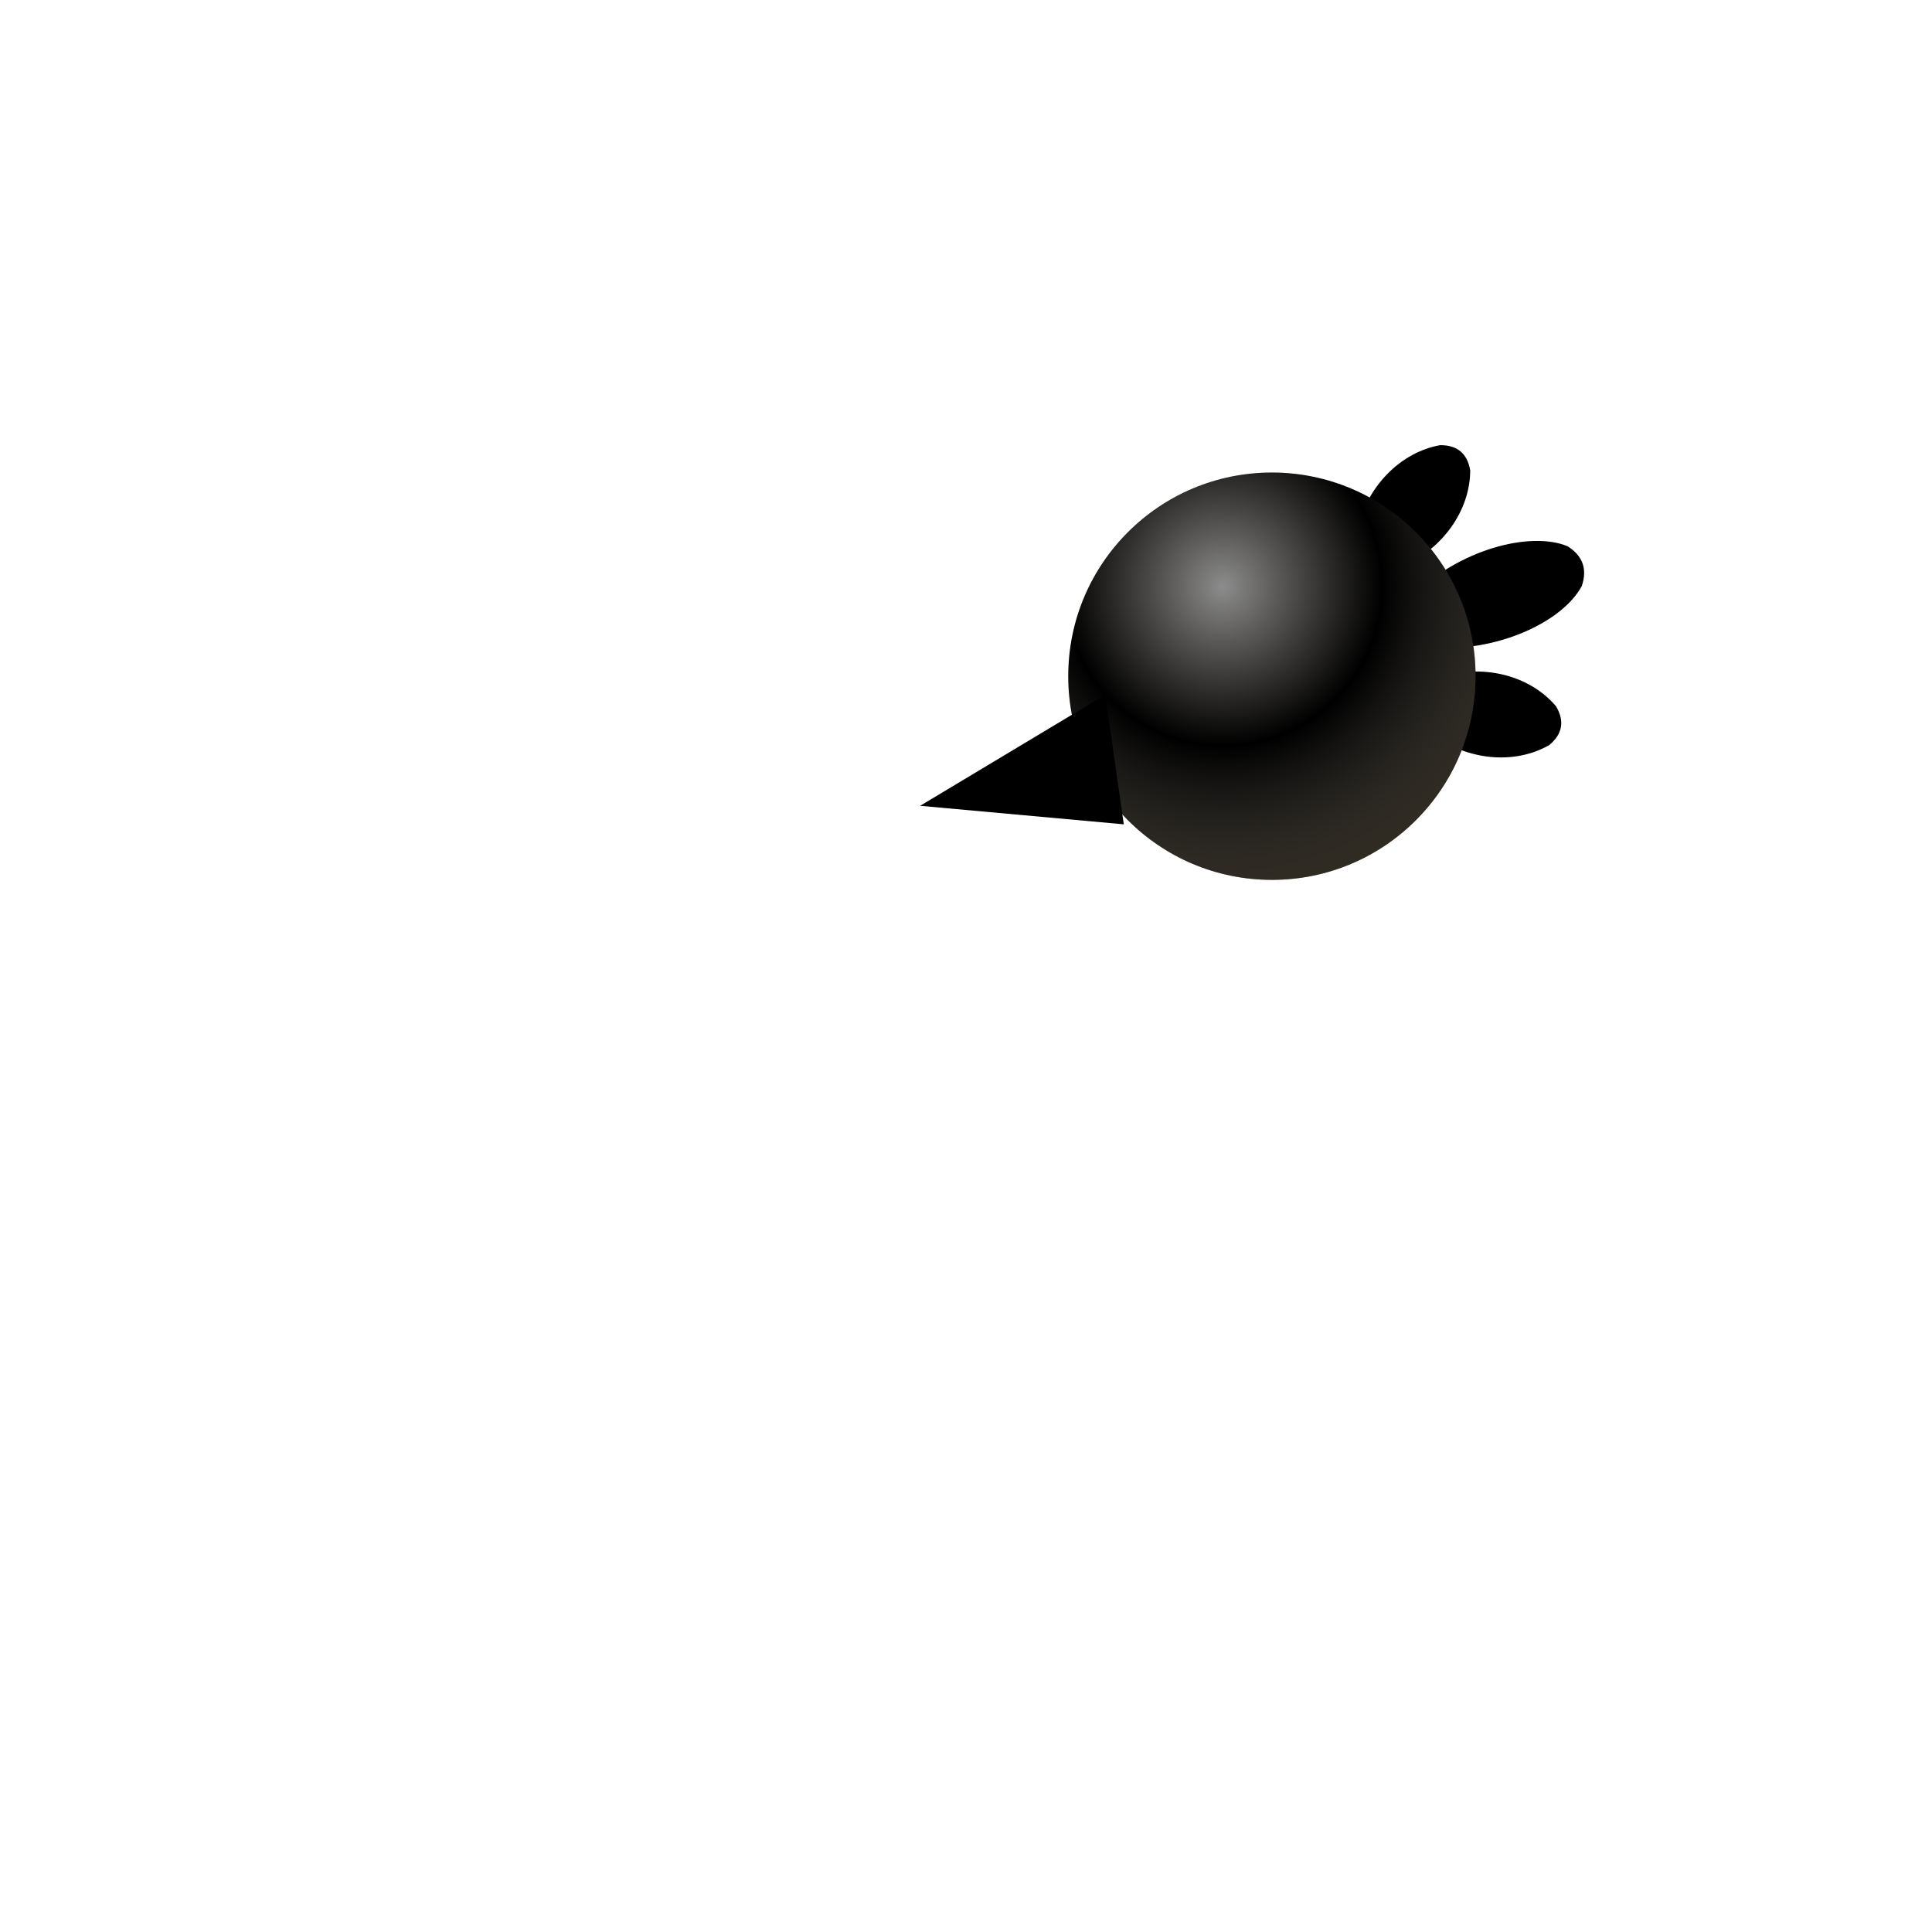
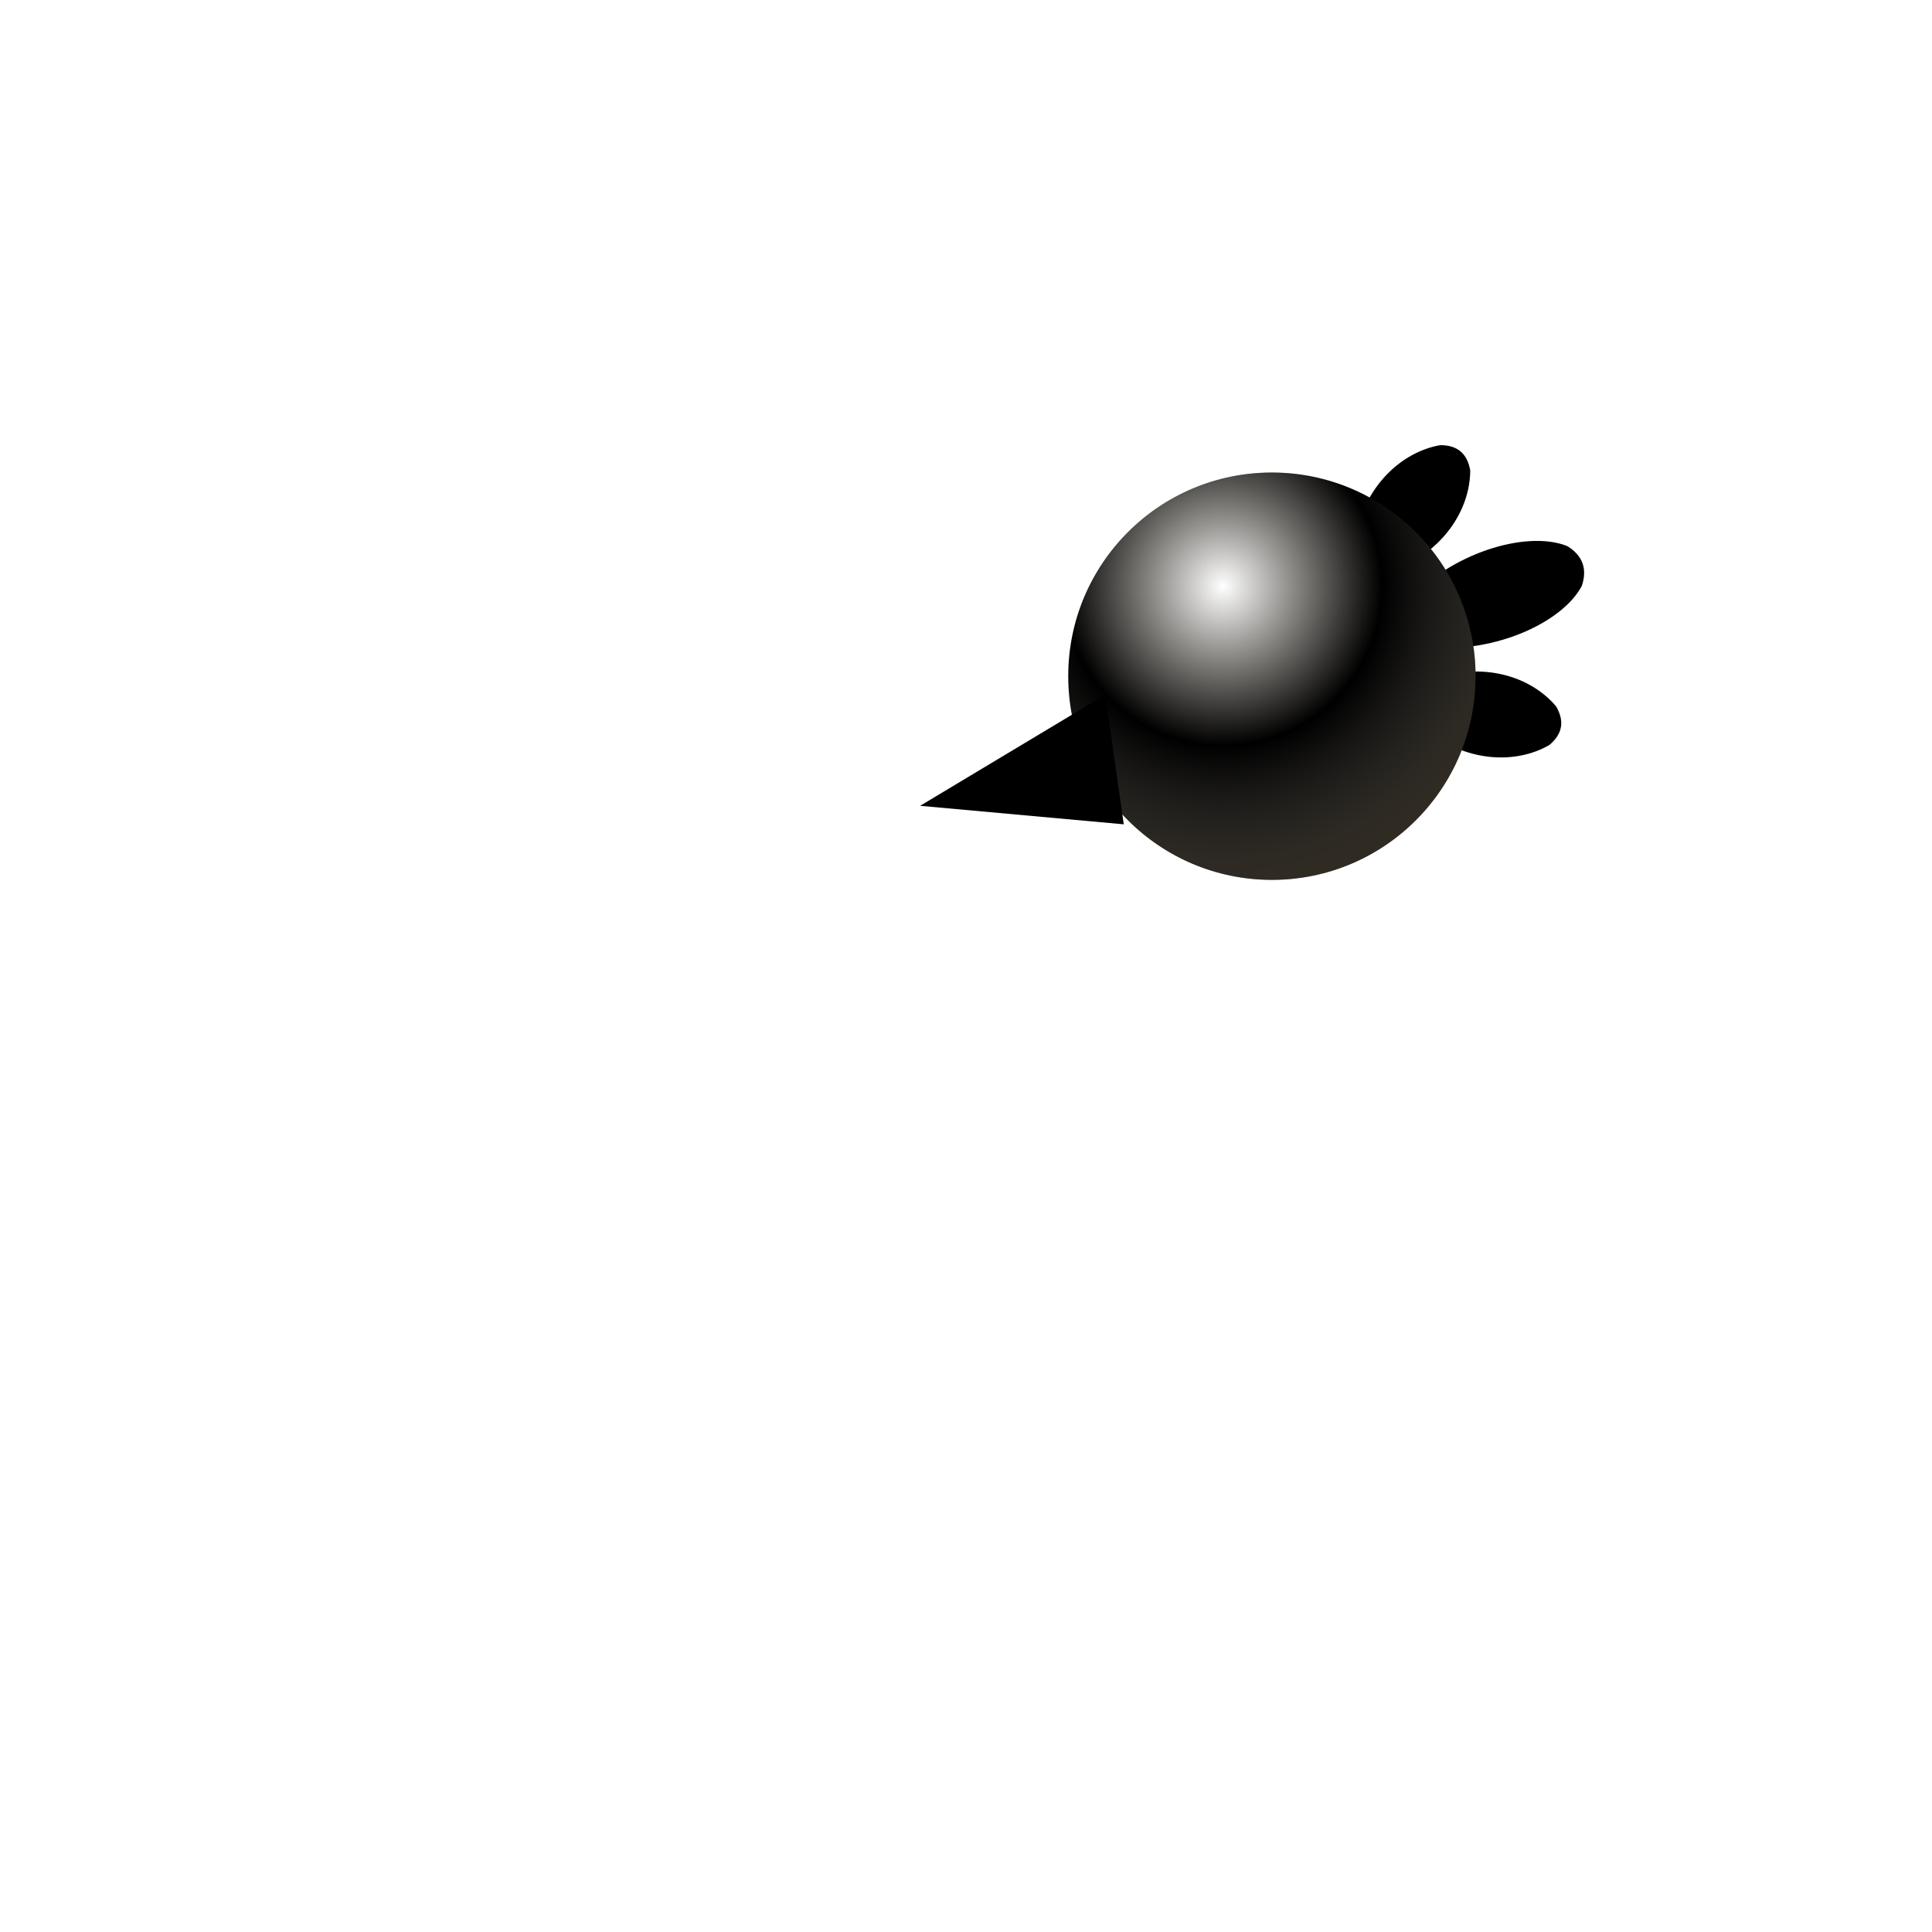
<svg xmlns="http://www.w3.org/2000/svg" viewBox="0 0 120 120">
  <defs>
    <pattern id="satin" width="2.4" height="2.4" patternUnits="userSpaceOnUse" patternTransform="rotate(32)">
      <rect width="1.1" height="2.4" fill="#C9A25A" />
    </pattern>
    <radialGradient id="shadeBody" cx="42%" cy="22%" r="85%">
      <stop offset="0" stop-color="#FFFFFF" stop-opacity="0.45" />
      <stop offset="0.55" stop-color="#F2ECE0" stop-opacity="0" />
      <stop offset="1" stop-color="#7A6A50" stop-opacity="0.32" />
    </radialGradient>
    <radialGradient id="shadeHead" cx="38%" cy="28%" r="78%">
-       <stop offset="0" stop-color="#FFFFFF" stop-opacity="0.55" />
+       <stop offset="0" stop-color="#FFFFFF" stop-opacity="{{headLight}}" />
      <stop offset="0.5" stop-color="#F2ECE0" stop-opacity="0" />
      <stop offset="1" stop-color="#7A6A50" stop-opacity="0.4" />
    </radialGradient>
  </defs>
  <path id="neck-doze" d="M88 70 Q93 55 80 43" fill="none" stroke="{{body}}" stroke-width="13.6" stroke-linecap="round" />
  <g transform="translate(79 42) scale(1.15) translate(-79 -42)">
    <g id="crest" transform="translate(79 42) rotate(160)">
      <g transform="rotate(-30)">
        <path d="M-8.5 -1.32 C-11.12 -2.80 -13.80 -2.40 -15.40 -1.06 Q-16.30 0 -15.40 1.06 C-13.80 2.40 -11.12 2.80 -8.5 1.32 Z" fill="{{body}}" stroke="{{stitch}}" stroke-width="0.609" stroke-dasharray="1.217 0.957" />
        <path class="quill" d="M-9.0 0 L-14.40 0" fill="none" stroke="{{crest}}" stroke-width="0.8" stroke-linecap="round" />
      </g>
      <g transform="rotate(30)">
        <path d="M-8.5 -1.32 C-11.12 -2.80 -13.80 -2.40 -15.40 -1.06 Q-16.30 0 -15.40 1.06 C-13.80 2.40 -11.12 2.80 -8.5 1.32 Z" fill="{{body}}" stroke="{{stitch}}" stroke-width="0.609" stroke-dasharray="1.217 0.957" />
        <path class="quill" d="M-9.0 0 L-14.40 0" fill="none" stroke="{{crest}}" stroke-width="0.8" stroke-linecap="round" />
      </g>
      <g transform="rotate(0)">
        <path d="M-8.5 -1.43 C-11.82 -3.00 -15.80 -2.60 -17.40 -1.14 Q-18.30 0 -17.40 1.14 C-15.80 2.60 -11.82 3.00 -8.5 1.43 Z" fill="{{body}}" stroke="{{stitch}}" stroke-width="0.609" stroke-dasharray="1.217 0.957" />
        <path class="quill" d="M-9.0 0 L-16.40 0" fill="none" stroke="{{crest}}" stroke-width="0.8" stroke-linecap="round" />
      </g>
    </g>
    <circle id="skull-doze" cx="79" cy="42" r="11" fill="{{body}}" stroke="{{stitch}}" stroke-width="0.696" stroke-dasharray="1.565 1.130" />
    <circle cx="79" cy="42" r="11" fill="url(#shadeHead)" />
    <path id="beak-doze" d="M70 43 L60 49 L71 50 Z" fill="{{beak}}" />
    <path id="eye-doze" d="M75 41 Q78 43.5 81 41" fill="none" stroke="{{eye}}" stroke-width="1.6" stroke-linecap="round" />
  </g>
</svg>
